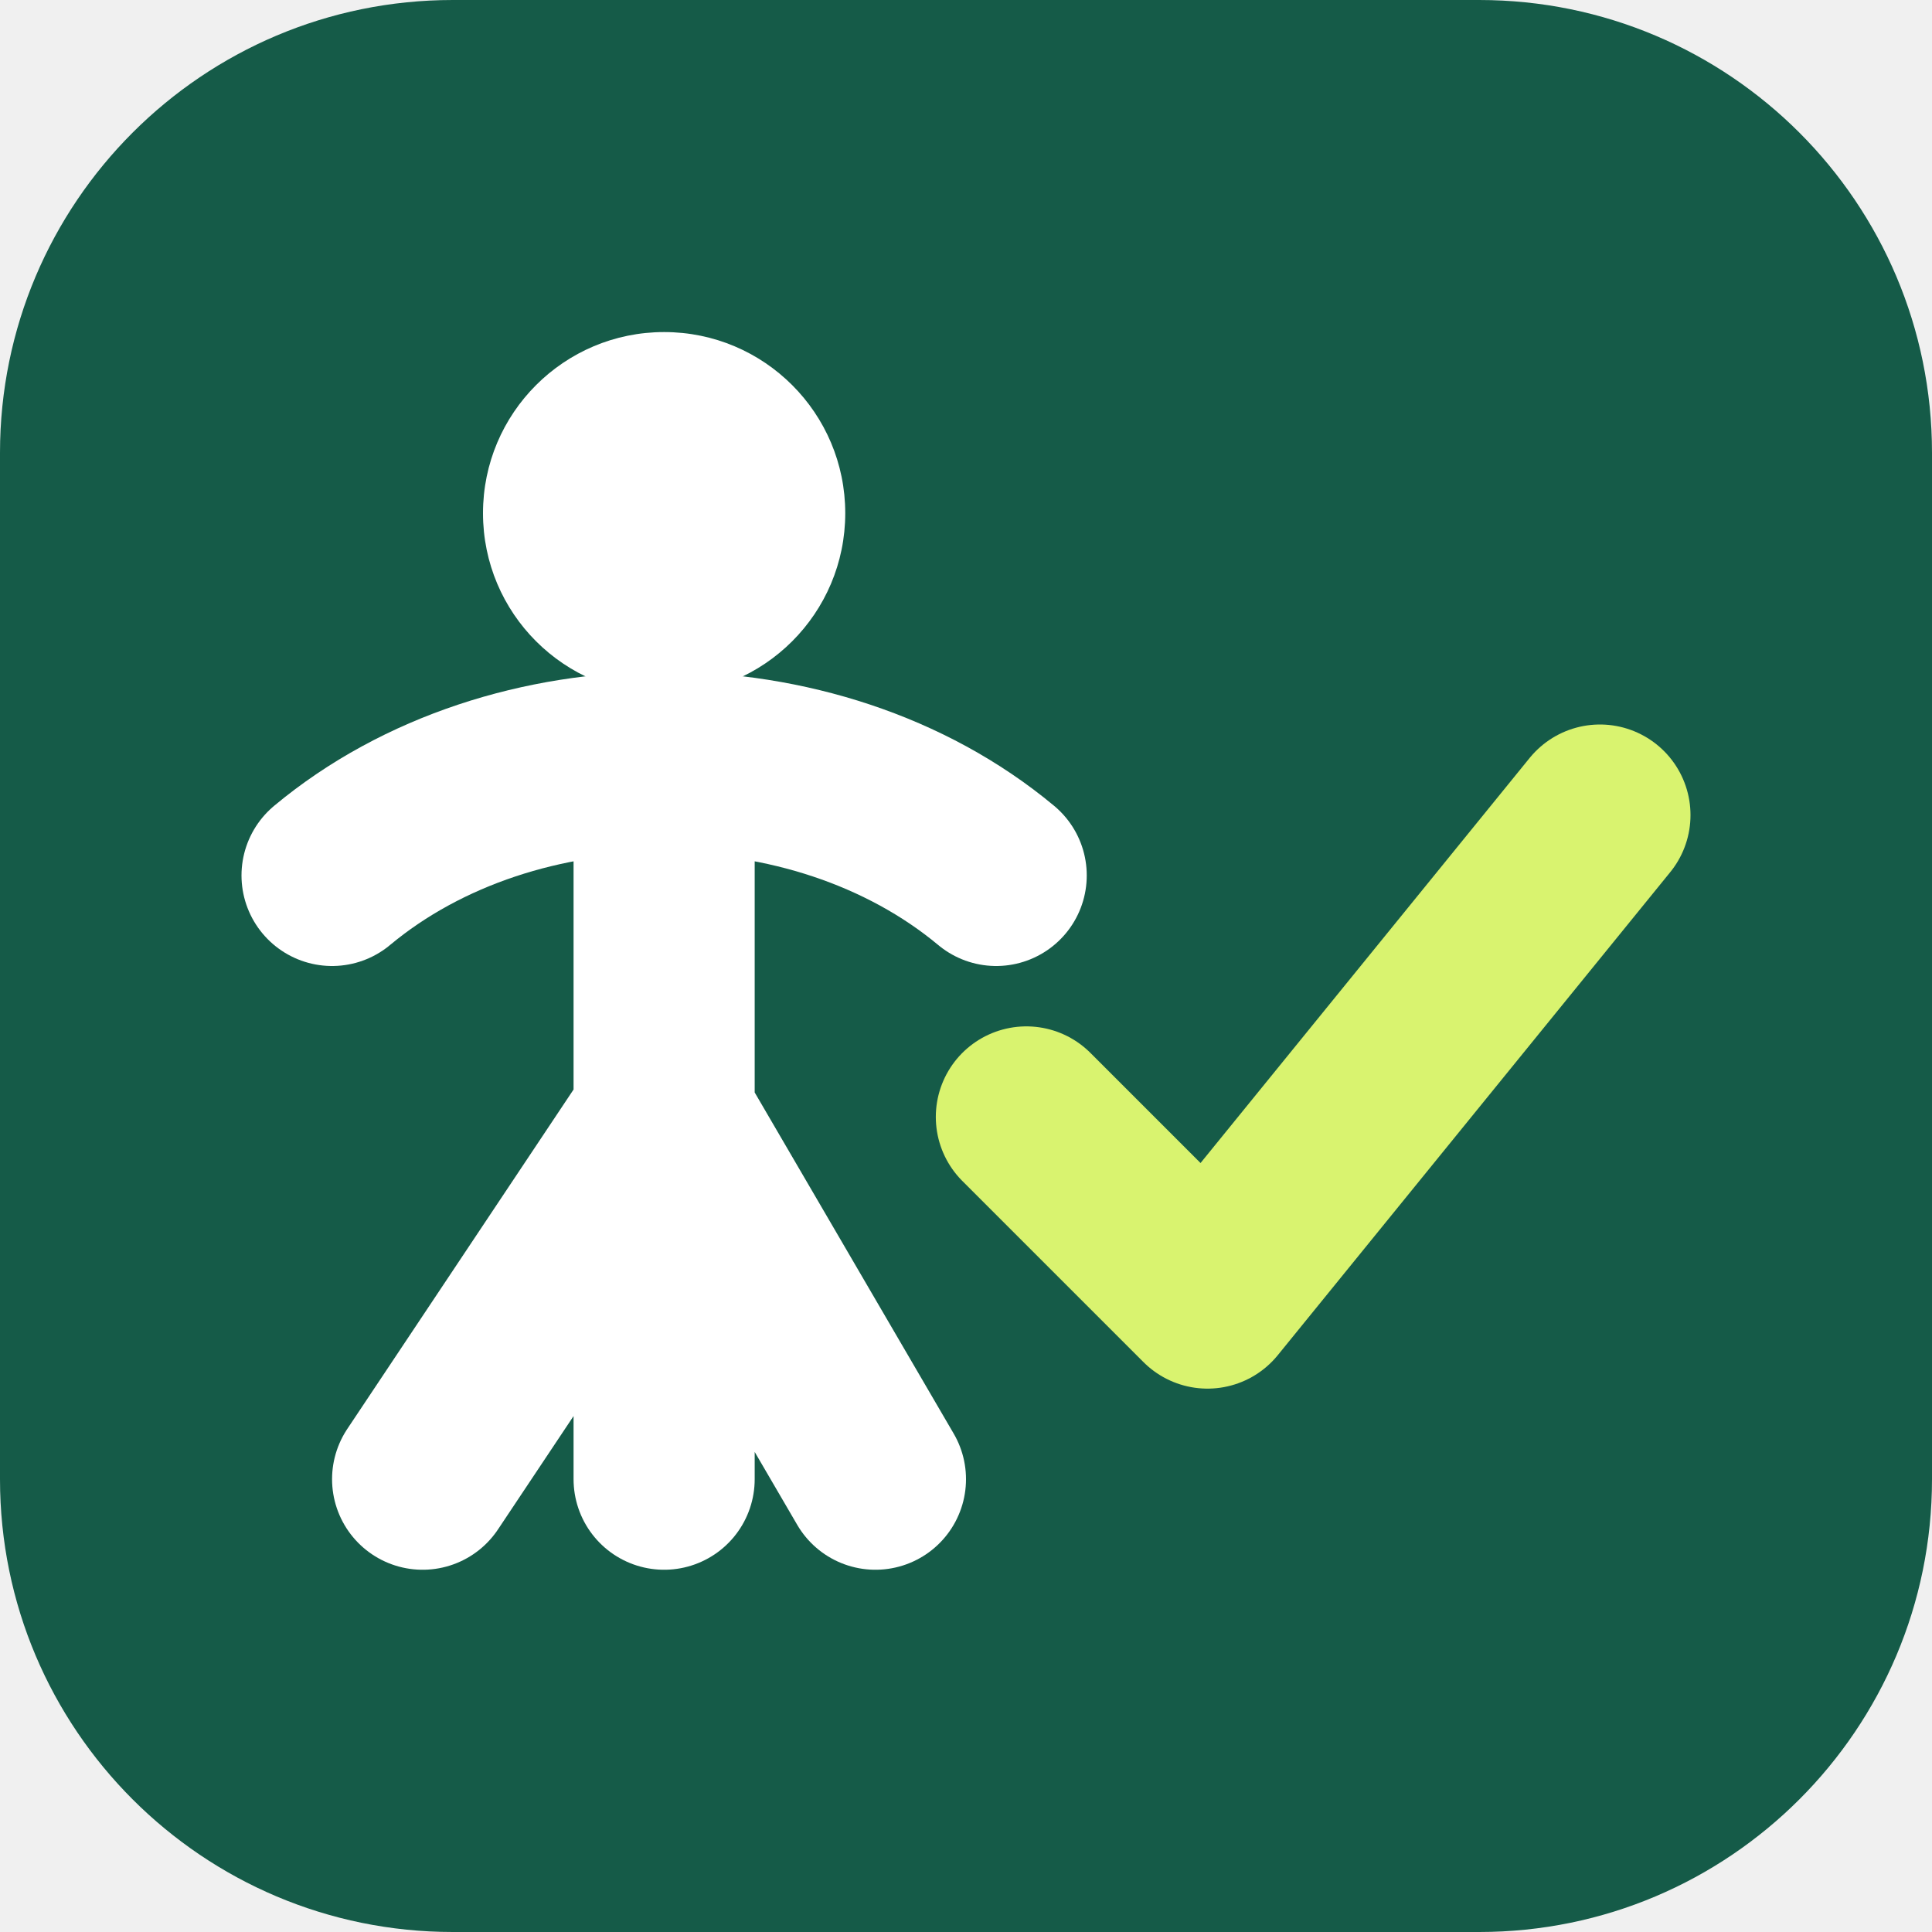
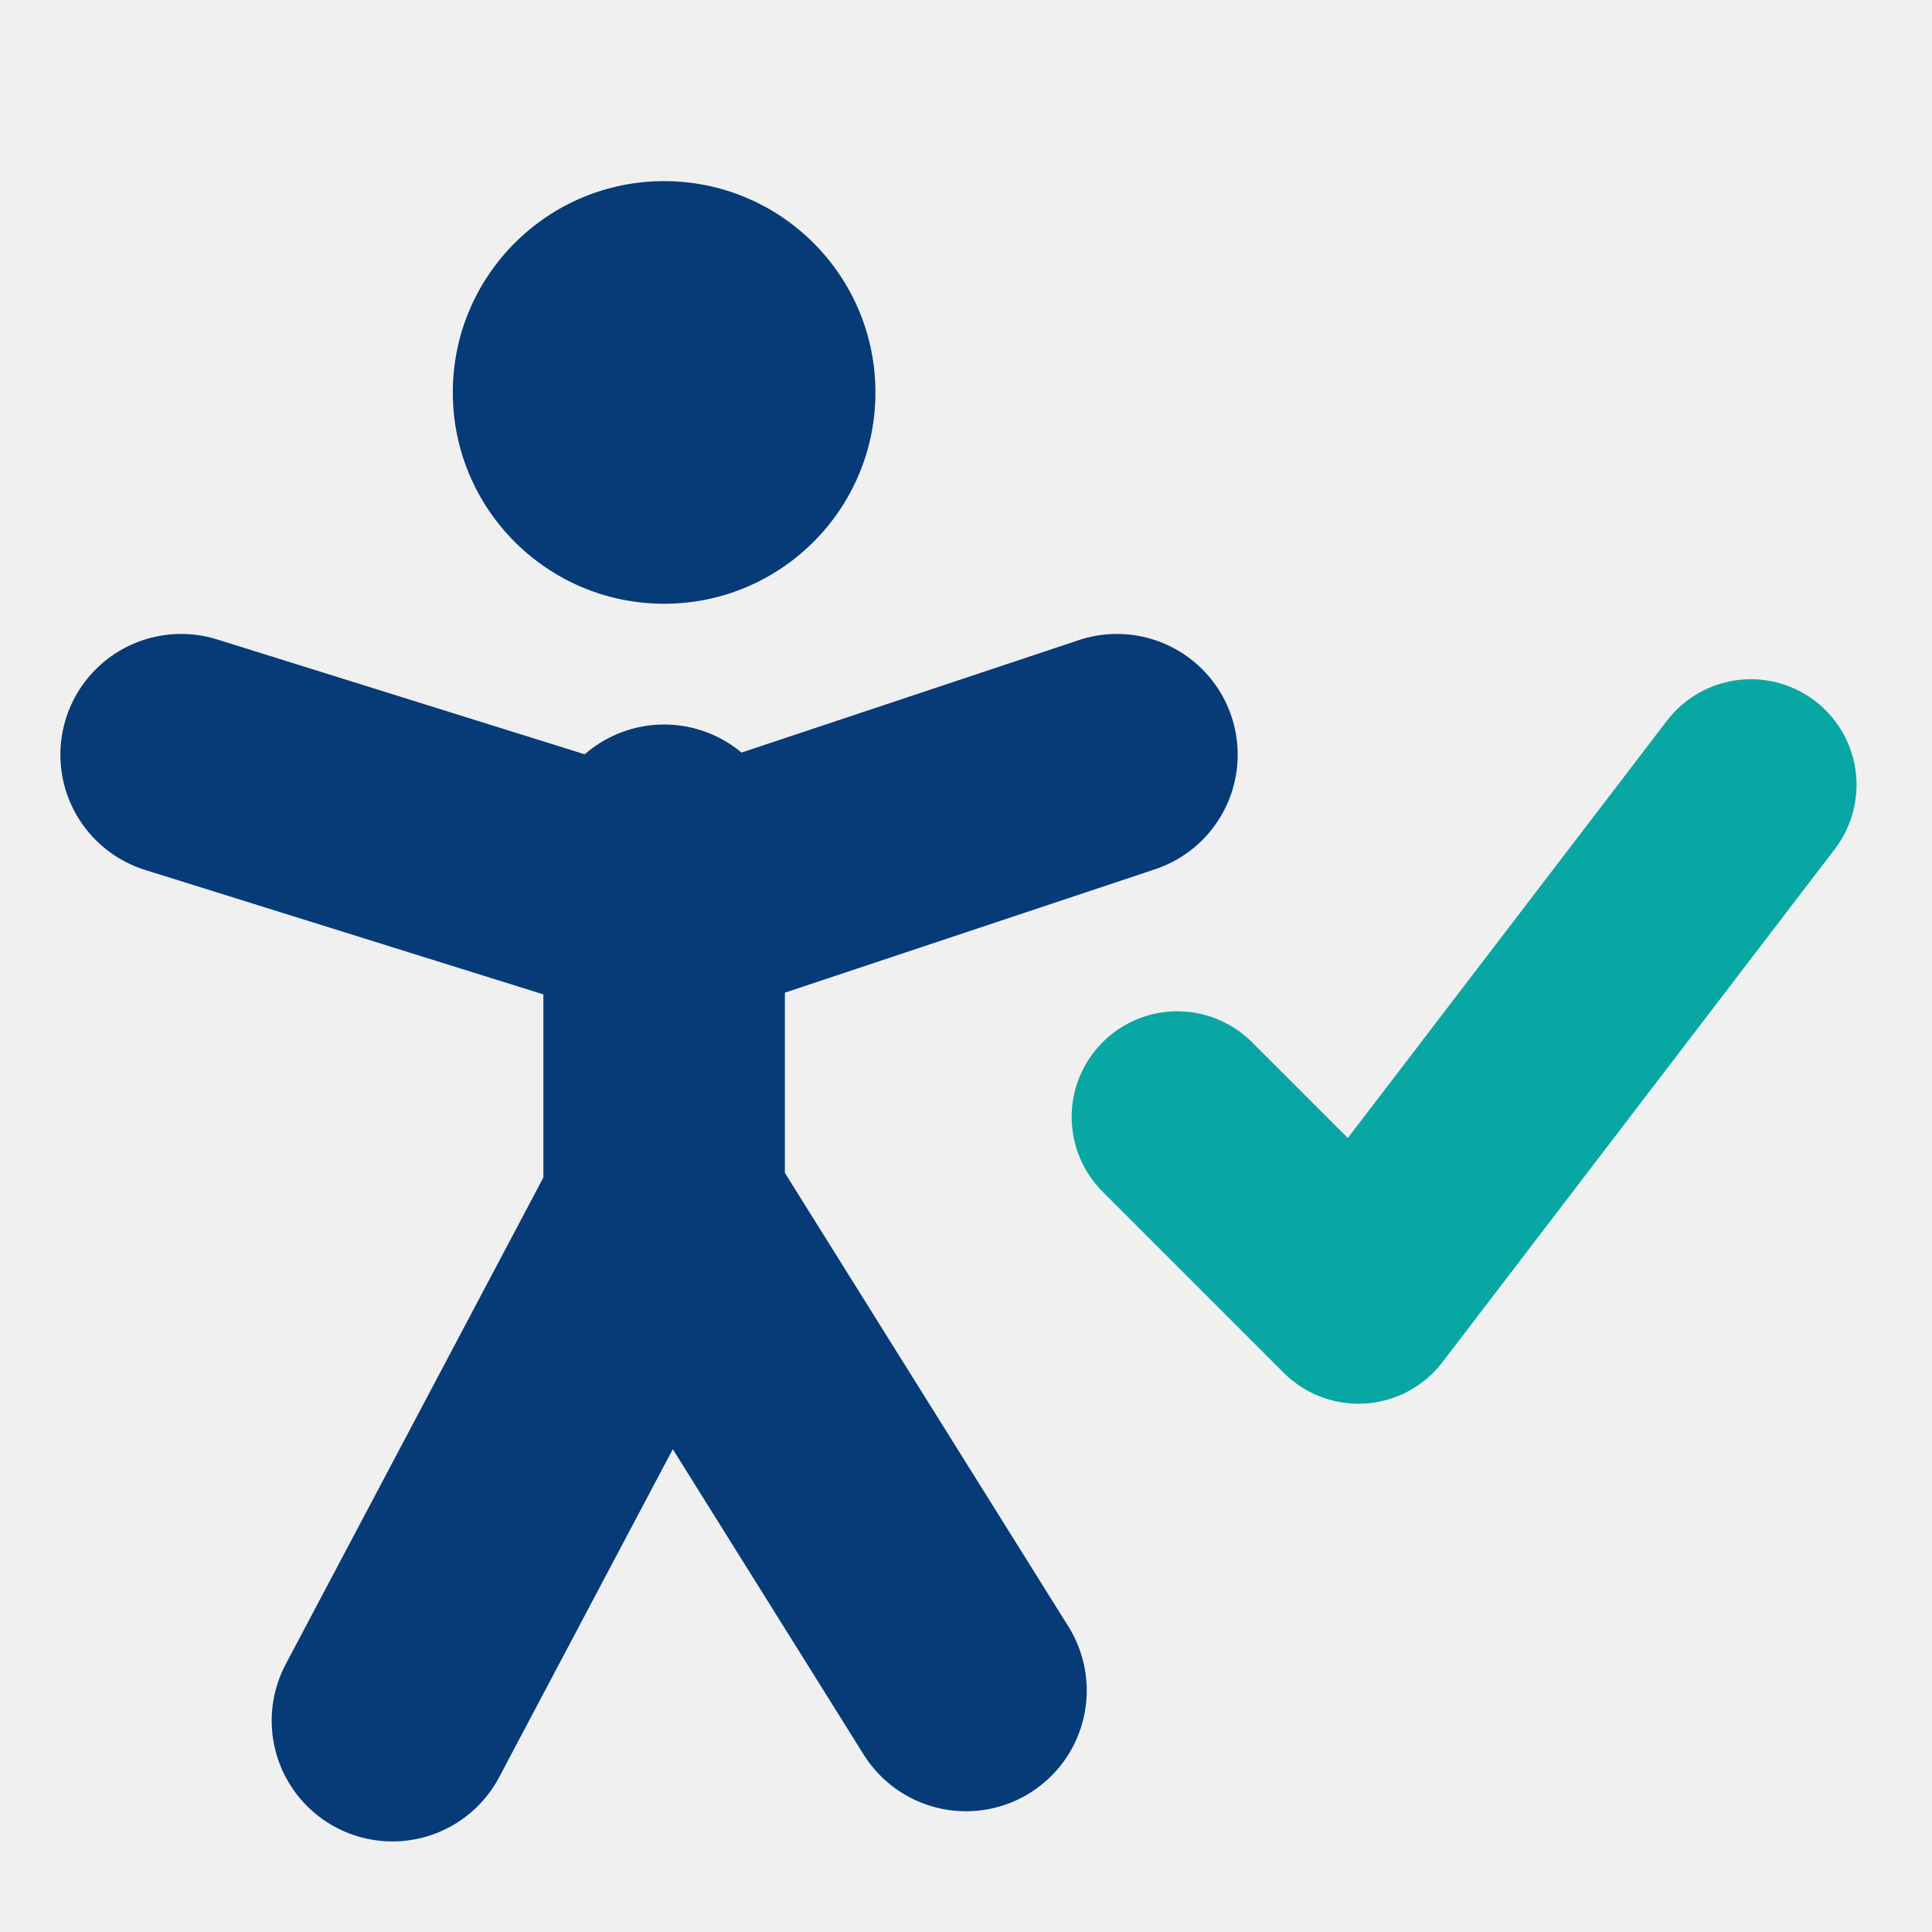
<svg xmlns="http://www.w3.org/2000/svg" viewBox="0 0 64 64" role="img" aria-label="AccessCheckUp logo mark">
-   <rect width="64" height="64" rx="15" fill="#155b48" />
-   <circle cx="22" cy="17" r="6" fill="#fff" />
-   <path d="M11 29c6-5 16-5 22 0M22 28v21M22 37l-8 12M22 37l7 12" fill="none" stroke="#fff" stroke-width="6" stroke-linecap="round" stroke-linejoin="round" />
-   <path d="m34 37 6 6 13-16" fill="none" stroke="#d9f36f" stroke-width="6" stroke-linecap="round" stroke-linejoin="round" />
+   <circle cx="22" cy="13" r="7" fill="#063b78" />
+   <path d="M6 25 22 30l15-5M22 28v13M22 40 13 57M22 40l10 16" fill="none" stroke="#063b78" stroke-width="8" stroke-linecap="round" stroke-linejoin="round" />
+   <path d="m39 37 6 6 13-17" fill="none" stroke="#08a7a3" stroke-width="7" stroke-linecap="round" stroke-linejoin="round" />
</svg>
